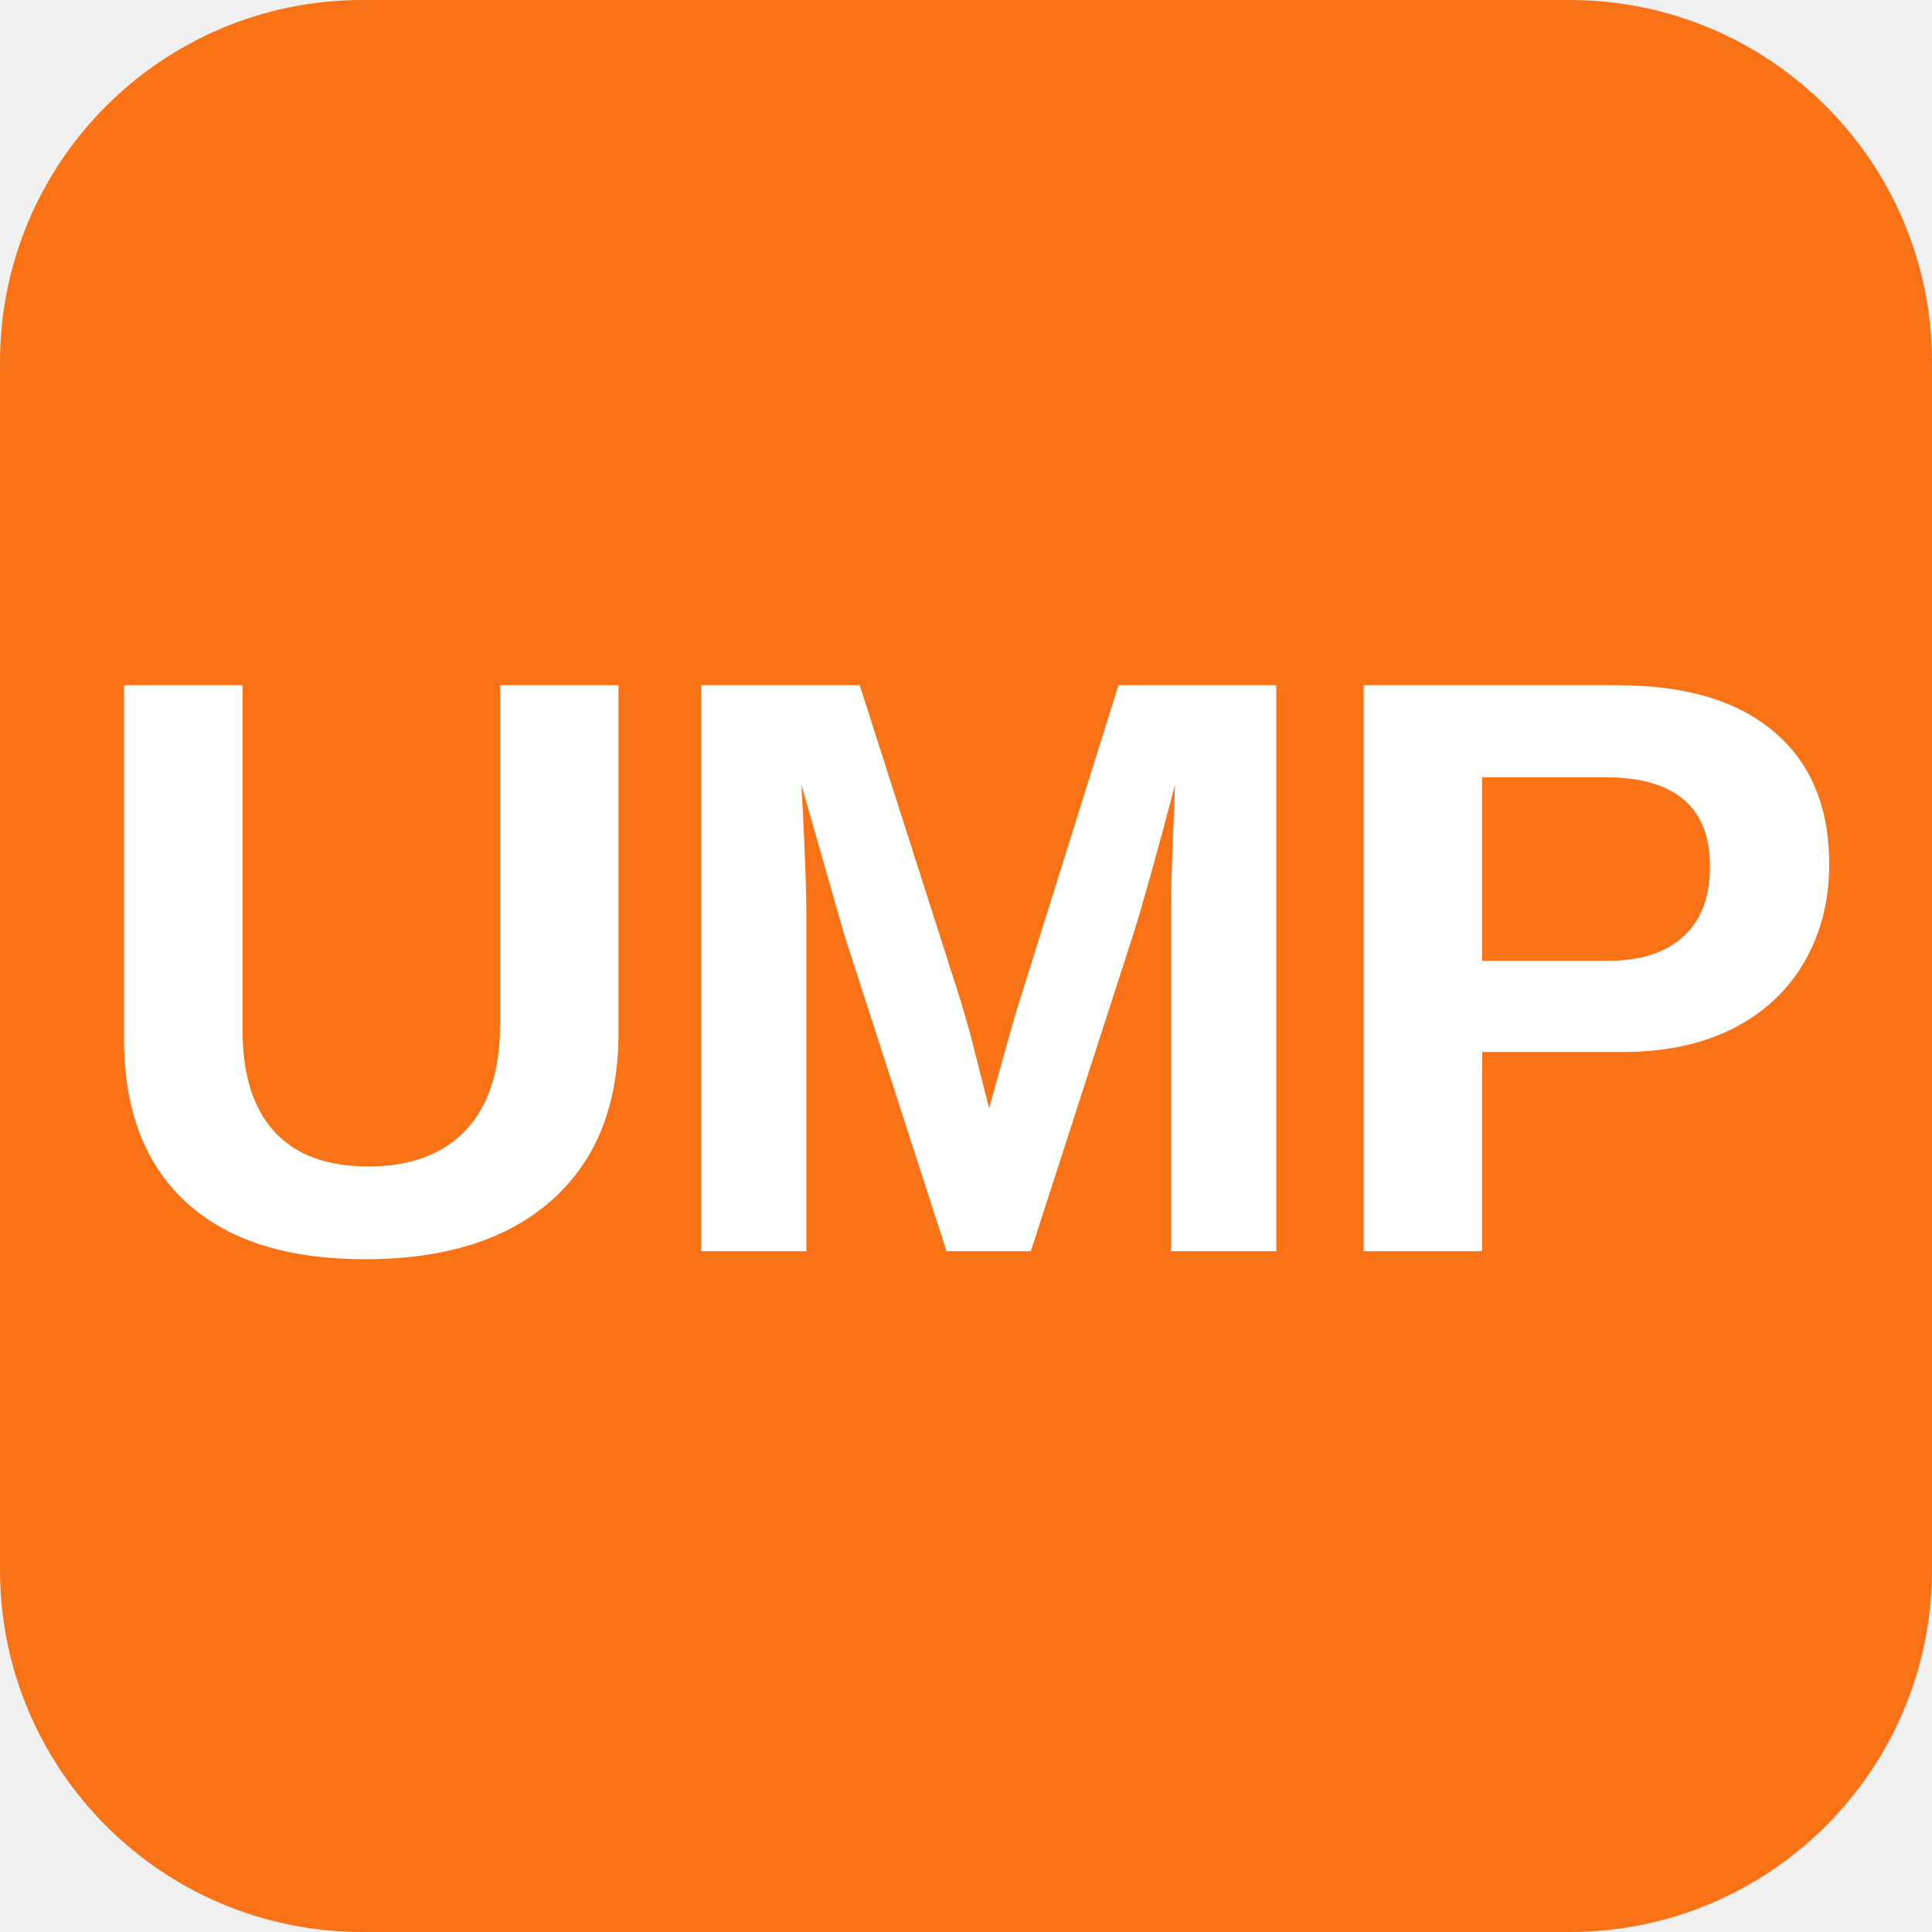
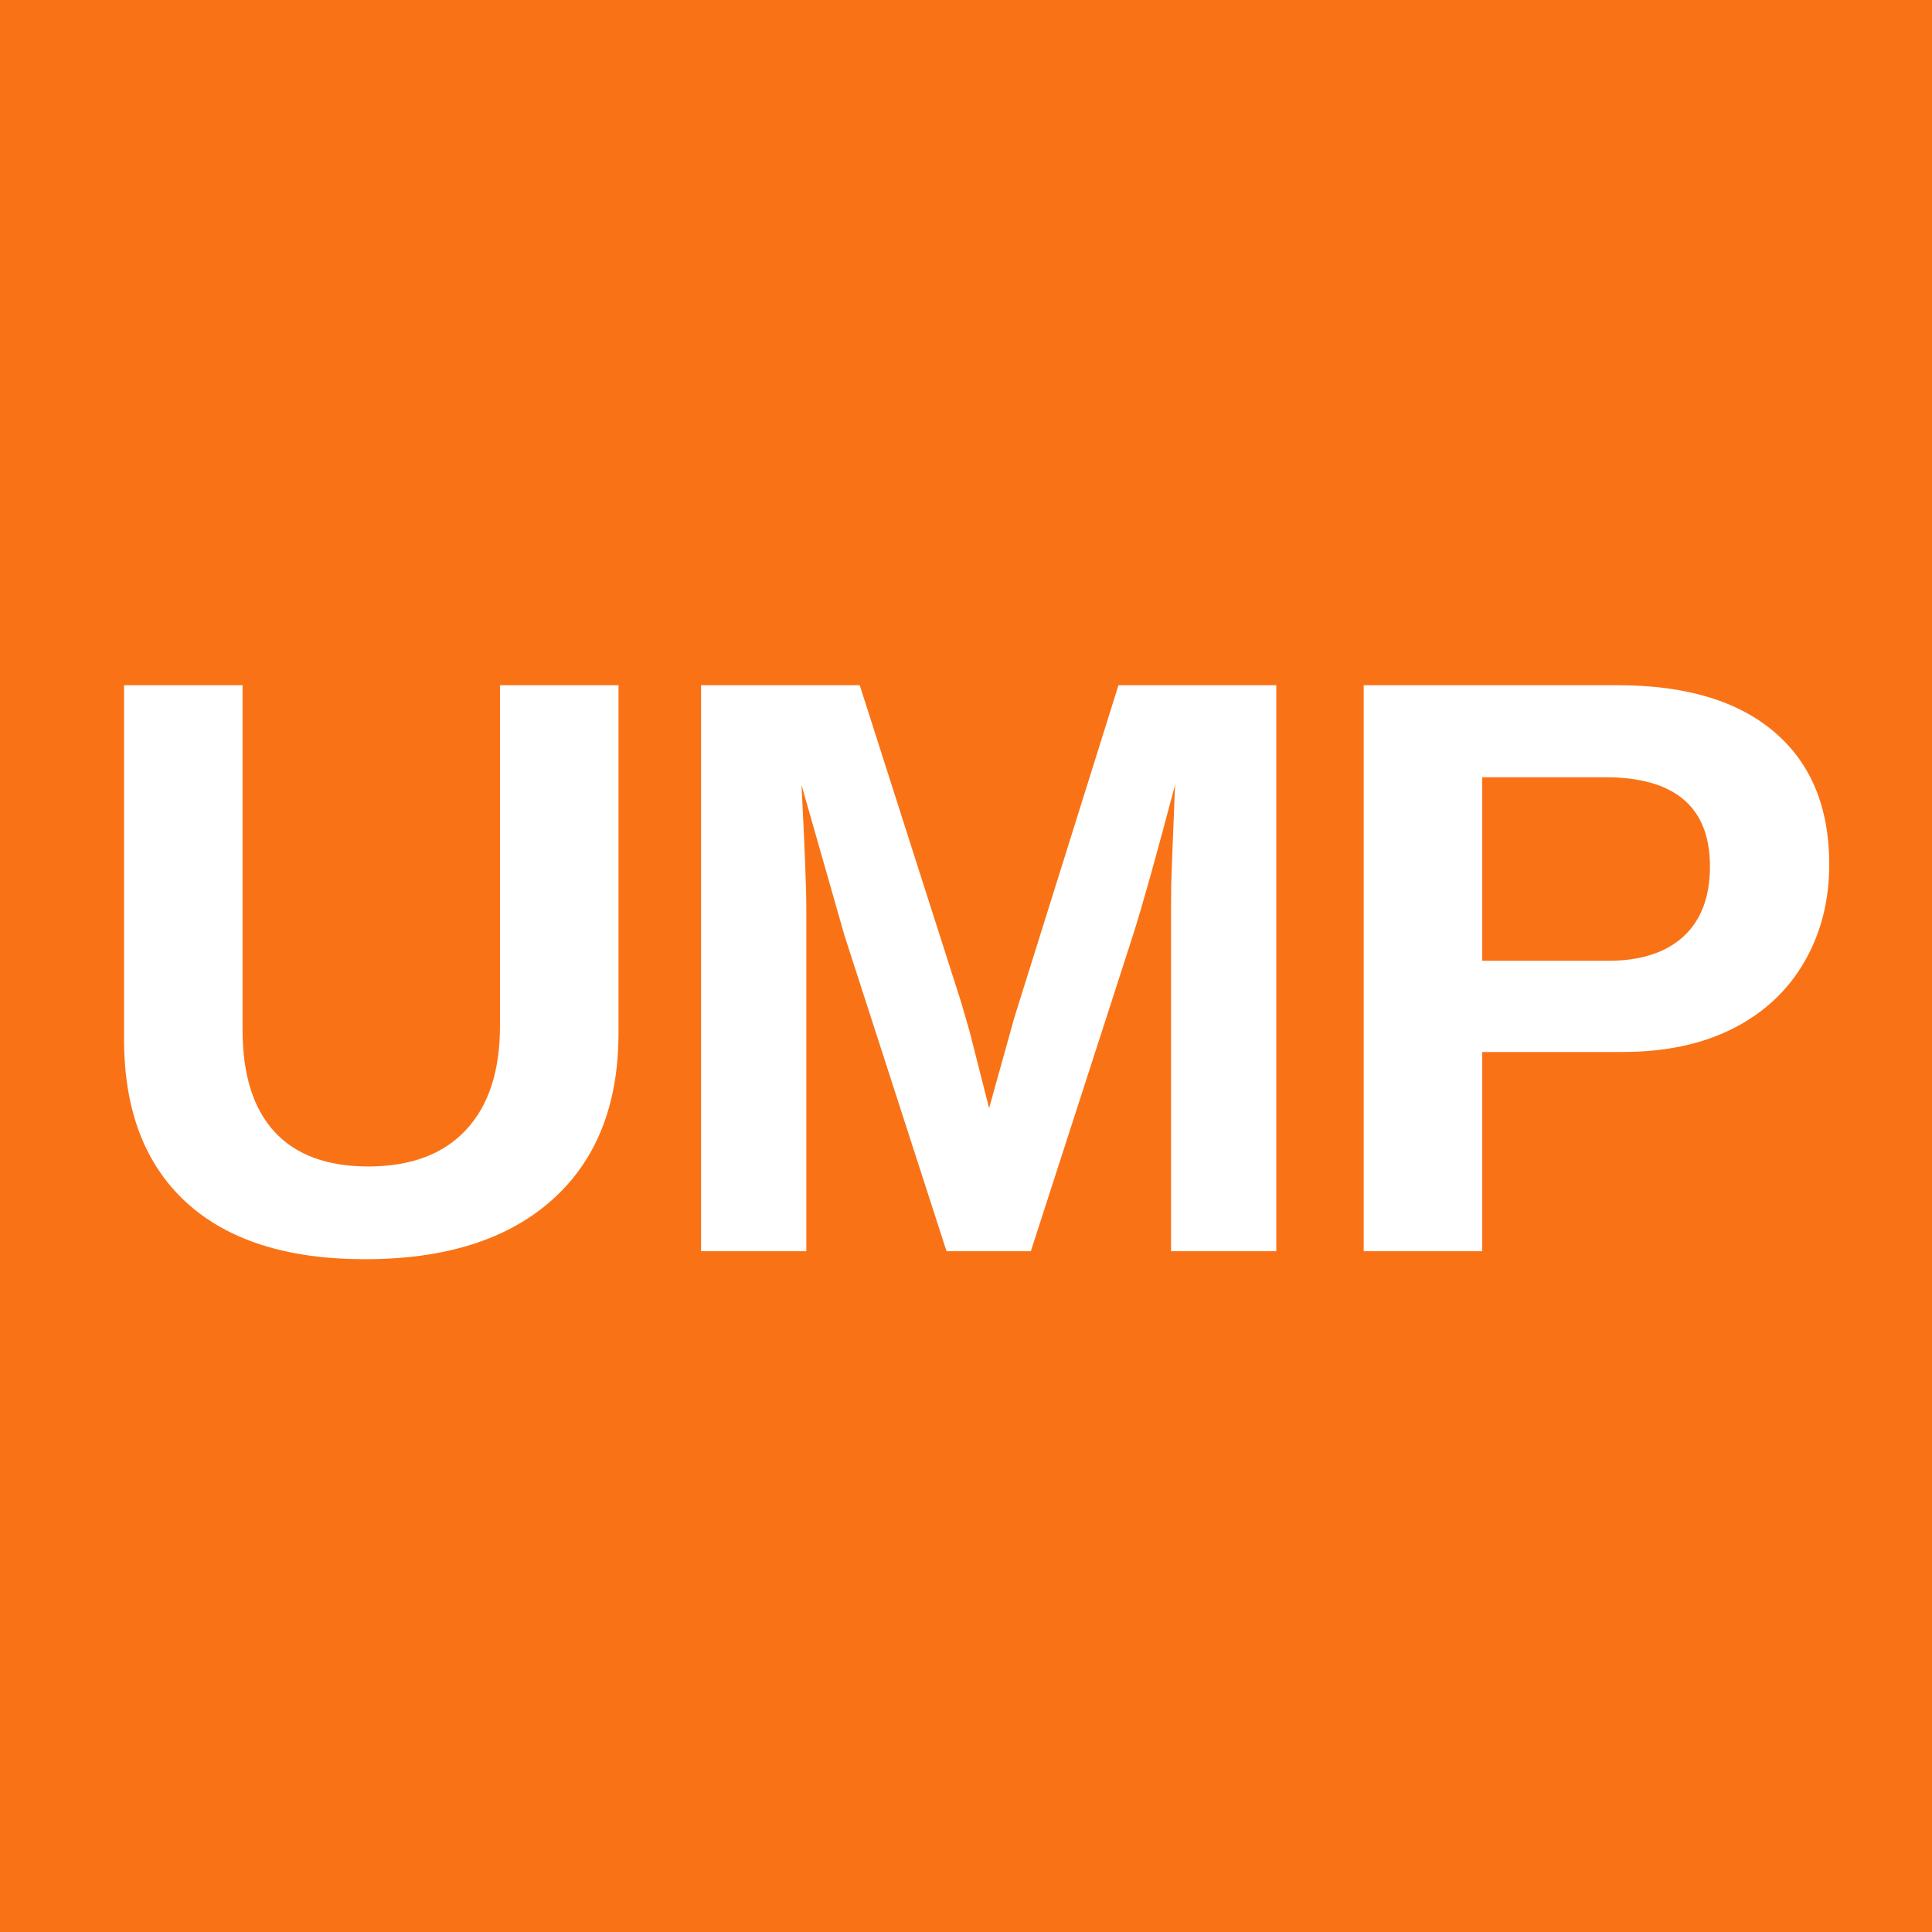
<svg xmlns="http://www.w3.org/2000/svg" viewBox="0 0 512 512">
+   <rect width="512" height="512" fill="#f97316" />
  <rect width="512" height="512" rx="96" fill="#f97316" />
  <text x="256" y="256" font-family="'Arial Black','Helvetica Neue',Arial,Impact,sans-serif" font-weight="900" font-size="218" fill="#ffffff" text-anchor="middle" dominant-baseline="central" letter-spacing="-6">UMP</text>
</svg>
